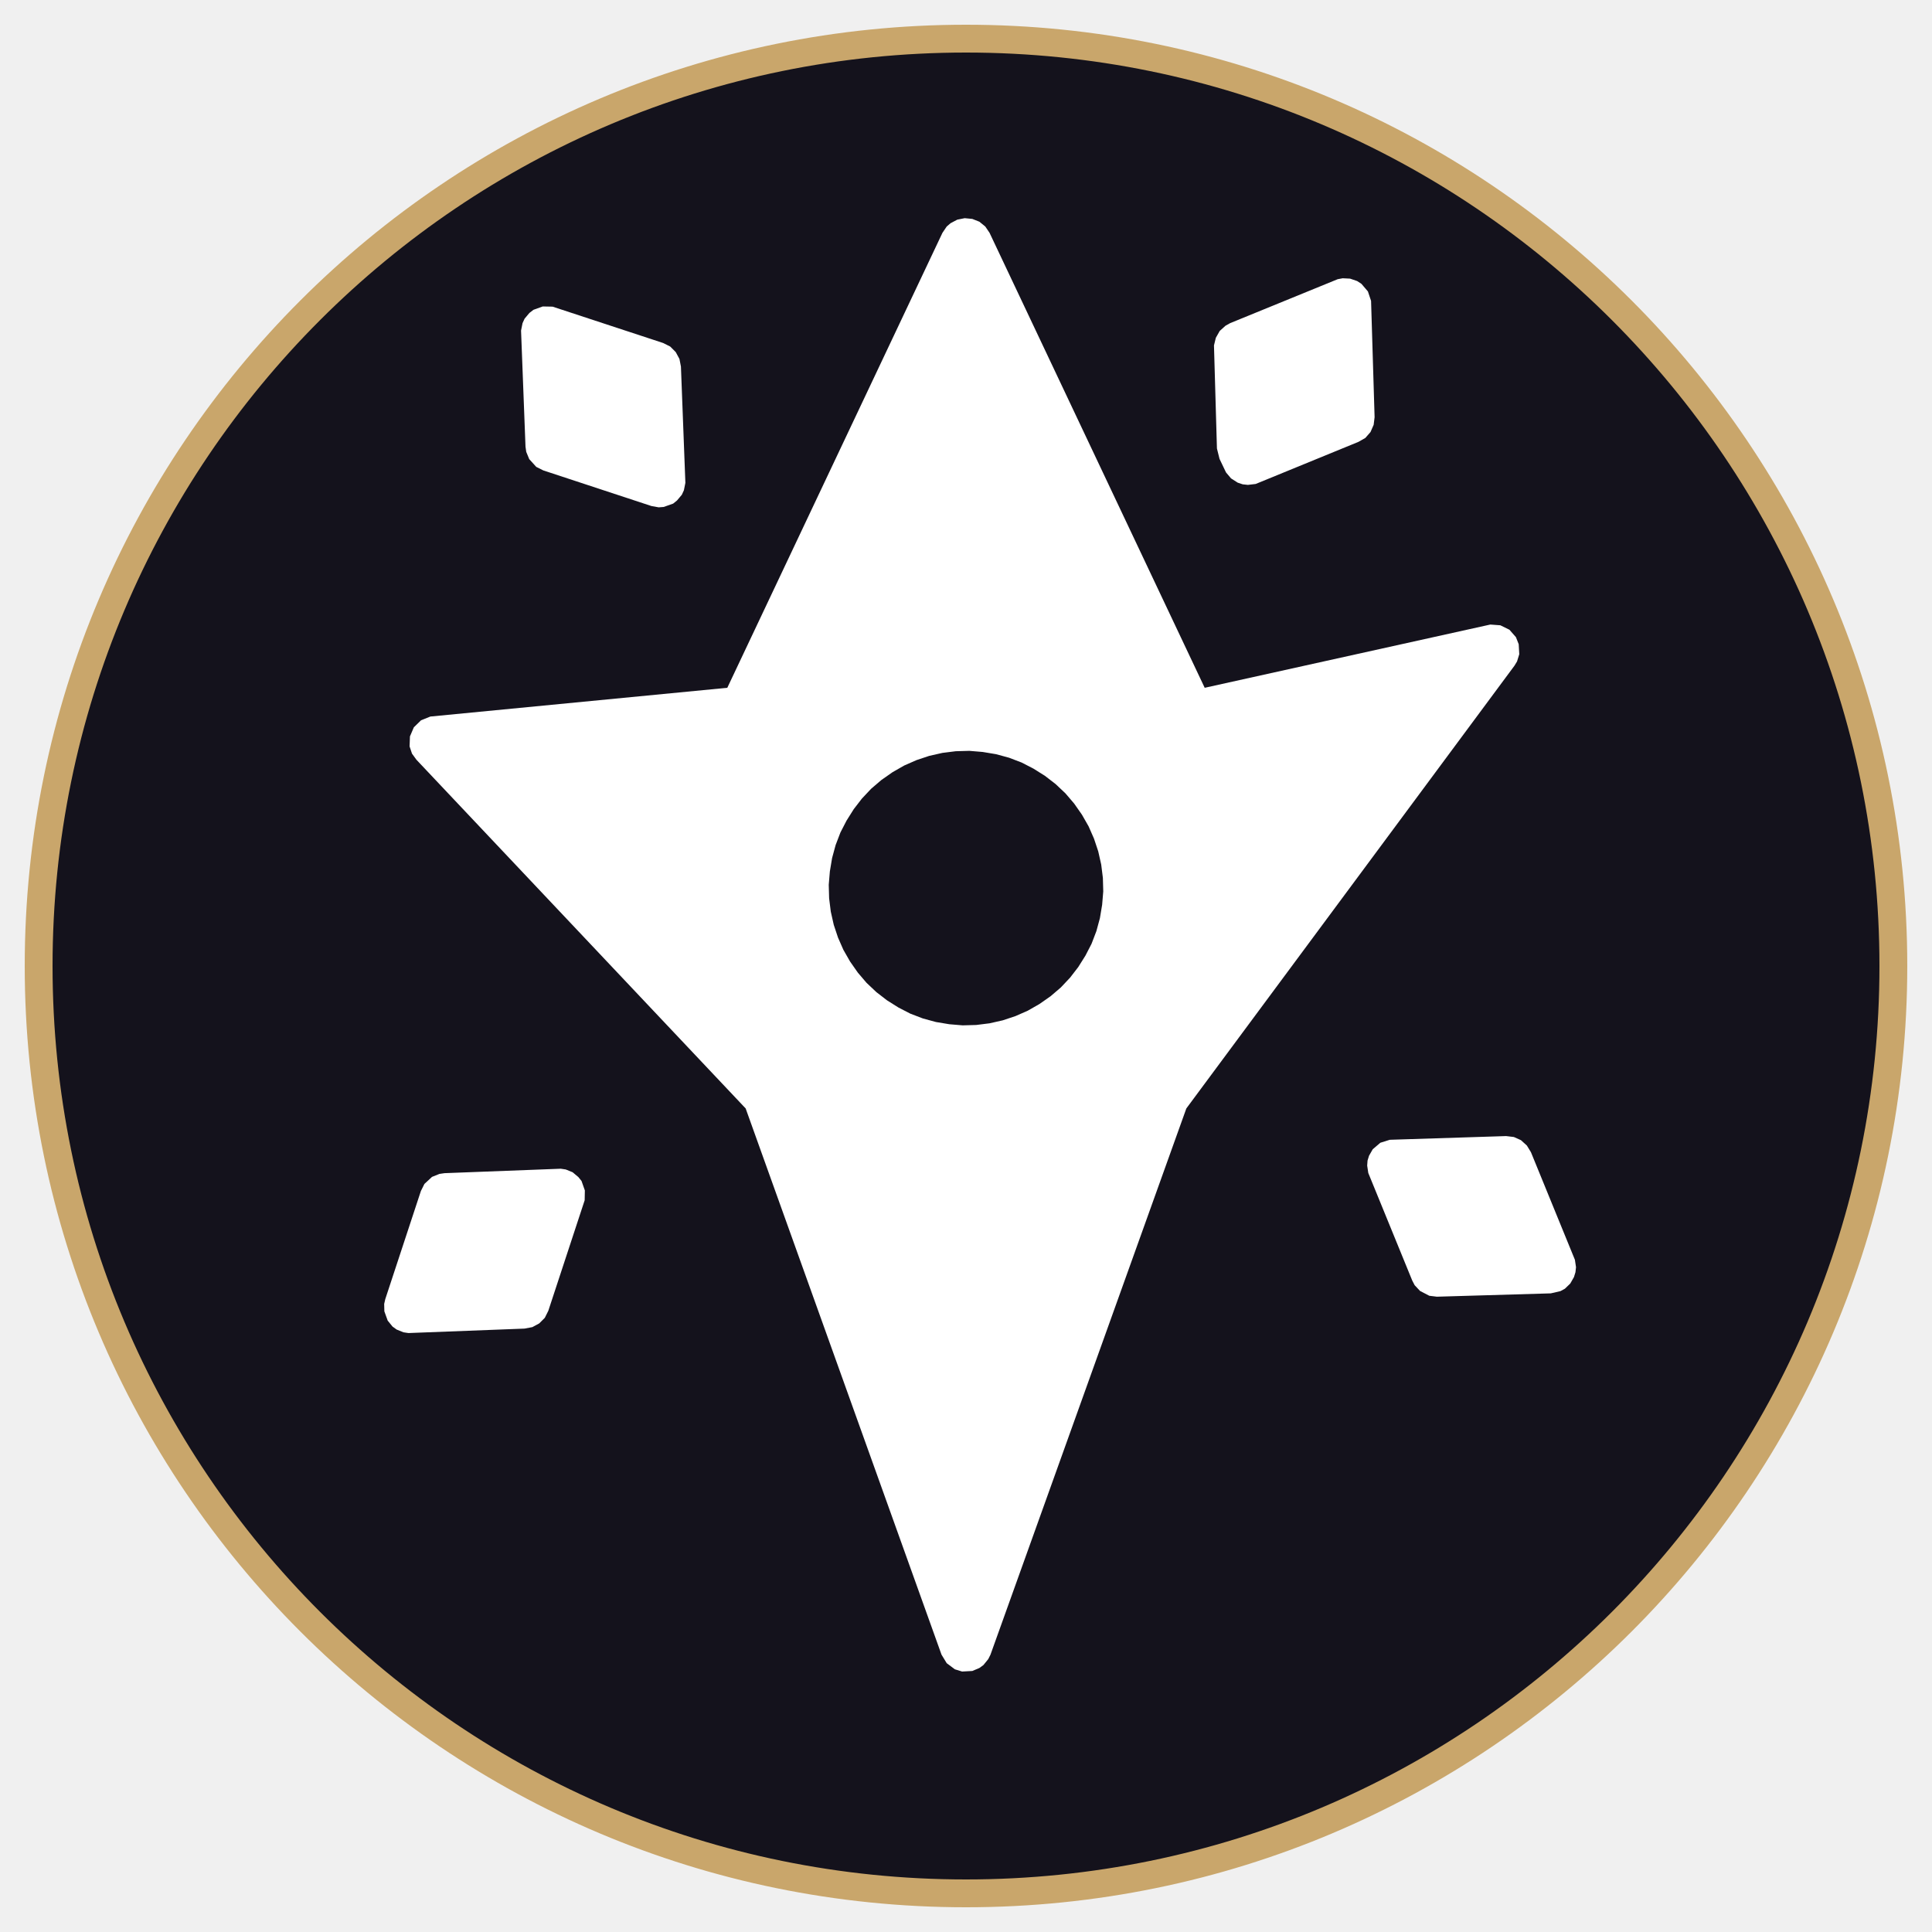
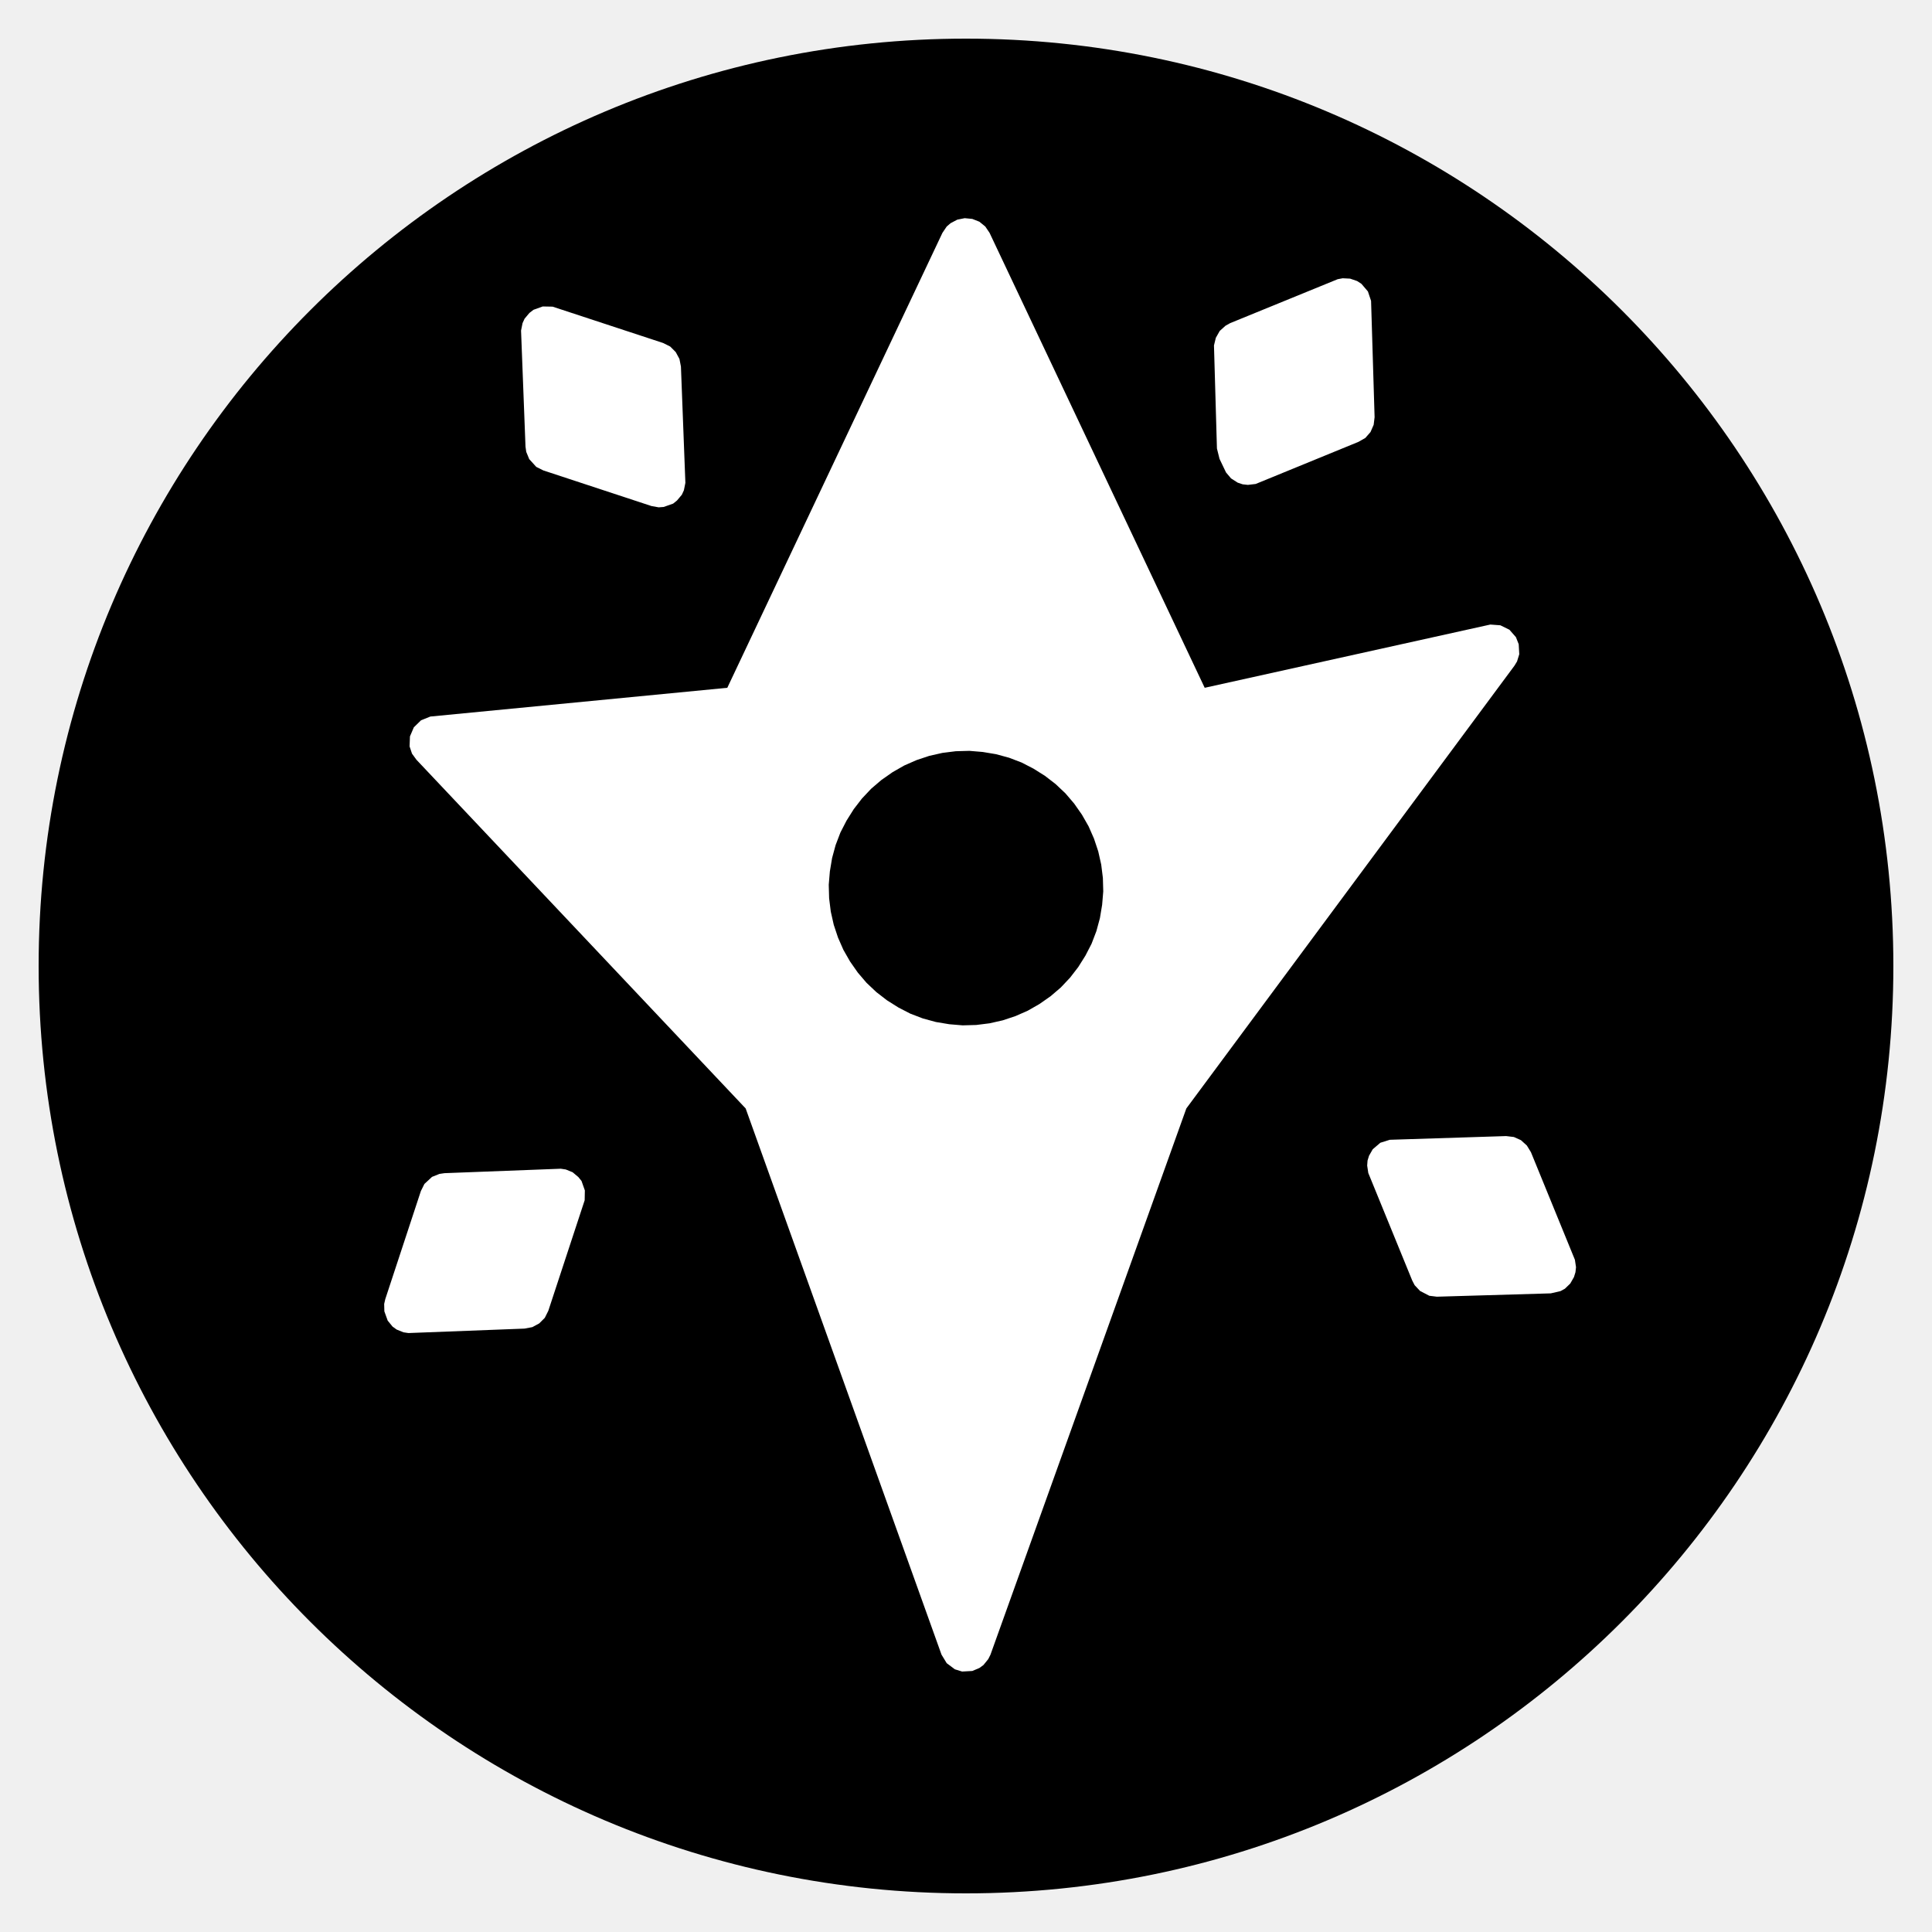
<svg xmlns="http://www.w3.org/2000/svg" viewBox="-100 -100 200 200">
  <g transform="scale(.192) translate(-512,-512)">
-     <circle cx="512" cy="512" r="500" fill="#14121C" stroke="#C9A66B" stroke-width="15" />
-     <g fill="#ffffff">
+     <circle cx="512" cy="512" r="500" fill="#000" />
+     <g fill="#fff">
      <path d="M730.1,224.1L727.3,227.3L723.6,229.4L668.2,252.1L664.0,252.6L661.2,252.3L658.5,251.4L654.9,249.1L652.2,245.9L648.7,238.6L647.3,233.0L645.7,177.4L646.7,173.3L648.8,169.6L651.9,166.8L654.4,165.4L712.4,141.7L715.1,141.2L719.1,141.4L722.9,142.7L725.2,144.2L728.7,148.3L730.4,153.4L732.3,216.1L731.8,220.2ZM355.5,181.0L357.5,184.7L358.3,188.8L360.7,251.5L359.9,255.5L358.8,257.9L356.2,261.0L354.1,262.7L349.0,264.5L346.3,264.7L342.4,264.0L284.1,244.8L280.3,242.9L276.5,238.7L274.9,234.8L274.5,232.0L272.1,169.4L272.9,165.4L274.0,163.0L276.6,159.9L278.8,158.2L283.8,156.4L289.1,156.5L348.7,176.1L352.5,178.0ZM218.2,379.5L223.2,377.5L383.3,362.0L499.3,116.7L501.6,113.3L503.7,111.5L507.3,109.6L511.3,108.8L515.4,109.2L519.2,110.7L522.4,113.3L524.7,116.7L640.7,362.0L794.7,327.9L800.1,328.3L805.0,330.7L808.5,334.7L810.0,338.5L810.3,343.9L809.1,347.8L807.7,350.1L630.8,588.8L525.2,883.3L524.0,885.7L521.4,888.9L519.2,890.5L515.4,892.1L509.9,892.4L506.0,891.2L501.6,887.9L498.8,883.3L393.2,588.8L215.7,400.8L213.3,397.5L212.0,393.6L212.2,388.2L214.3,383.3ZM584.2,486.2L585.4,479.0L586.0,471.8L585.8,464.5L584.9,457.3L583.3,450.2L581.0,443.3L578.1,436.7L574.5,430.4L570.3,424.4L565.6,418.9L560.3,413.9L554.6,409.5L548.4,405.6L542.0,402.3L535.2,399.7L528.2,397.8L521.0,396.6L513.8,396.0L506.5,396.2L499.3,397.1L492.2,398.7L485.3,401.0L478.7,403.9L472.4,407.5L466.4,411.7L460.9,416.4L455.9,421.7L451.5,427.4L447.6,433.6L444.3,440.0L441.7,446.8L439.8,453.8L438.6,461.0L438.0,468.2L438.2,475.5L439.1,482.7L440.7,489.8L443.0,496.7L445.9,503.3L449.5,509.6L453.7,515.6L458.4,521.1L463.7,526.1L469.4,530.5L475.6,534.4L482.0,537.7L488.8,540.3L495.8,542.2L503.0,543.4L510.2,544.0L517.5,543.8L524.7,542.9L531.8,541.3L538.7,539.0L545.3,536.1L551.6,532.5L557.6,528.3L563.1,523.6L568.1,518.3L572.5,512.6L576.4,506.4L579.7,500.0L582.3,493.2ZM807.4,604.2L811.2,605.9L814.4,608.8L816.6,612.4L840.3,670.4L840.9,674.4L840.6,677.1L839.8,679.7L837.8,683.2L834.9,686.0L832.5,687.3L827.3,688.5L765.9,690.3L761.8,689.8L756.8,687.2L753.9,684.1L752.6,681.6L728.9,623.6L728.3,619.6L728.5,616.9L729.3,614.3L731.3,610.8L735.4,607.3L740.5,605.7L803.2,603.7ZM284.9,701.7L281.9,704.7L278.2,706.7L274.0,707.5L211.4,709.9L208.7,709.5L205.0,708.0L202.8,706.4L200.2,703.2L198.4,698.2L198.3,694.2L198.9,691.6L218.1,633.3L220.0,629.5L224.1,625.7L228.1,624.1L230.8,623.7L293.5,621.3L296.2,621.7L299.9,623.2L303.0,625.8L304.7,627.9L306.5,633.0L306.4,638.3L286.8,697.9Z" />
    </g>
  </g>
</svg>
